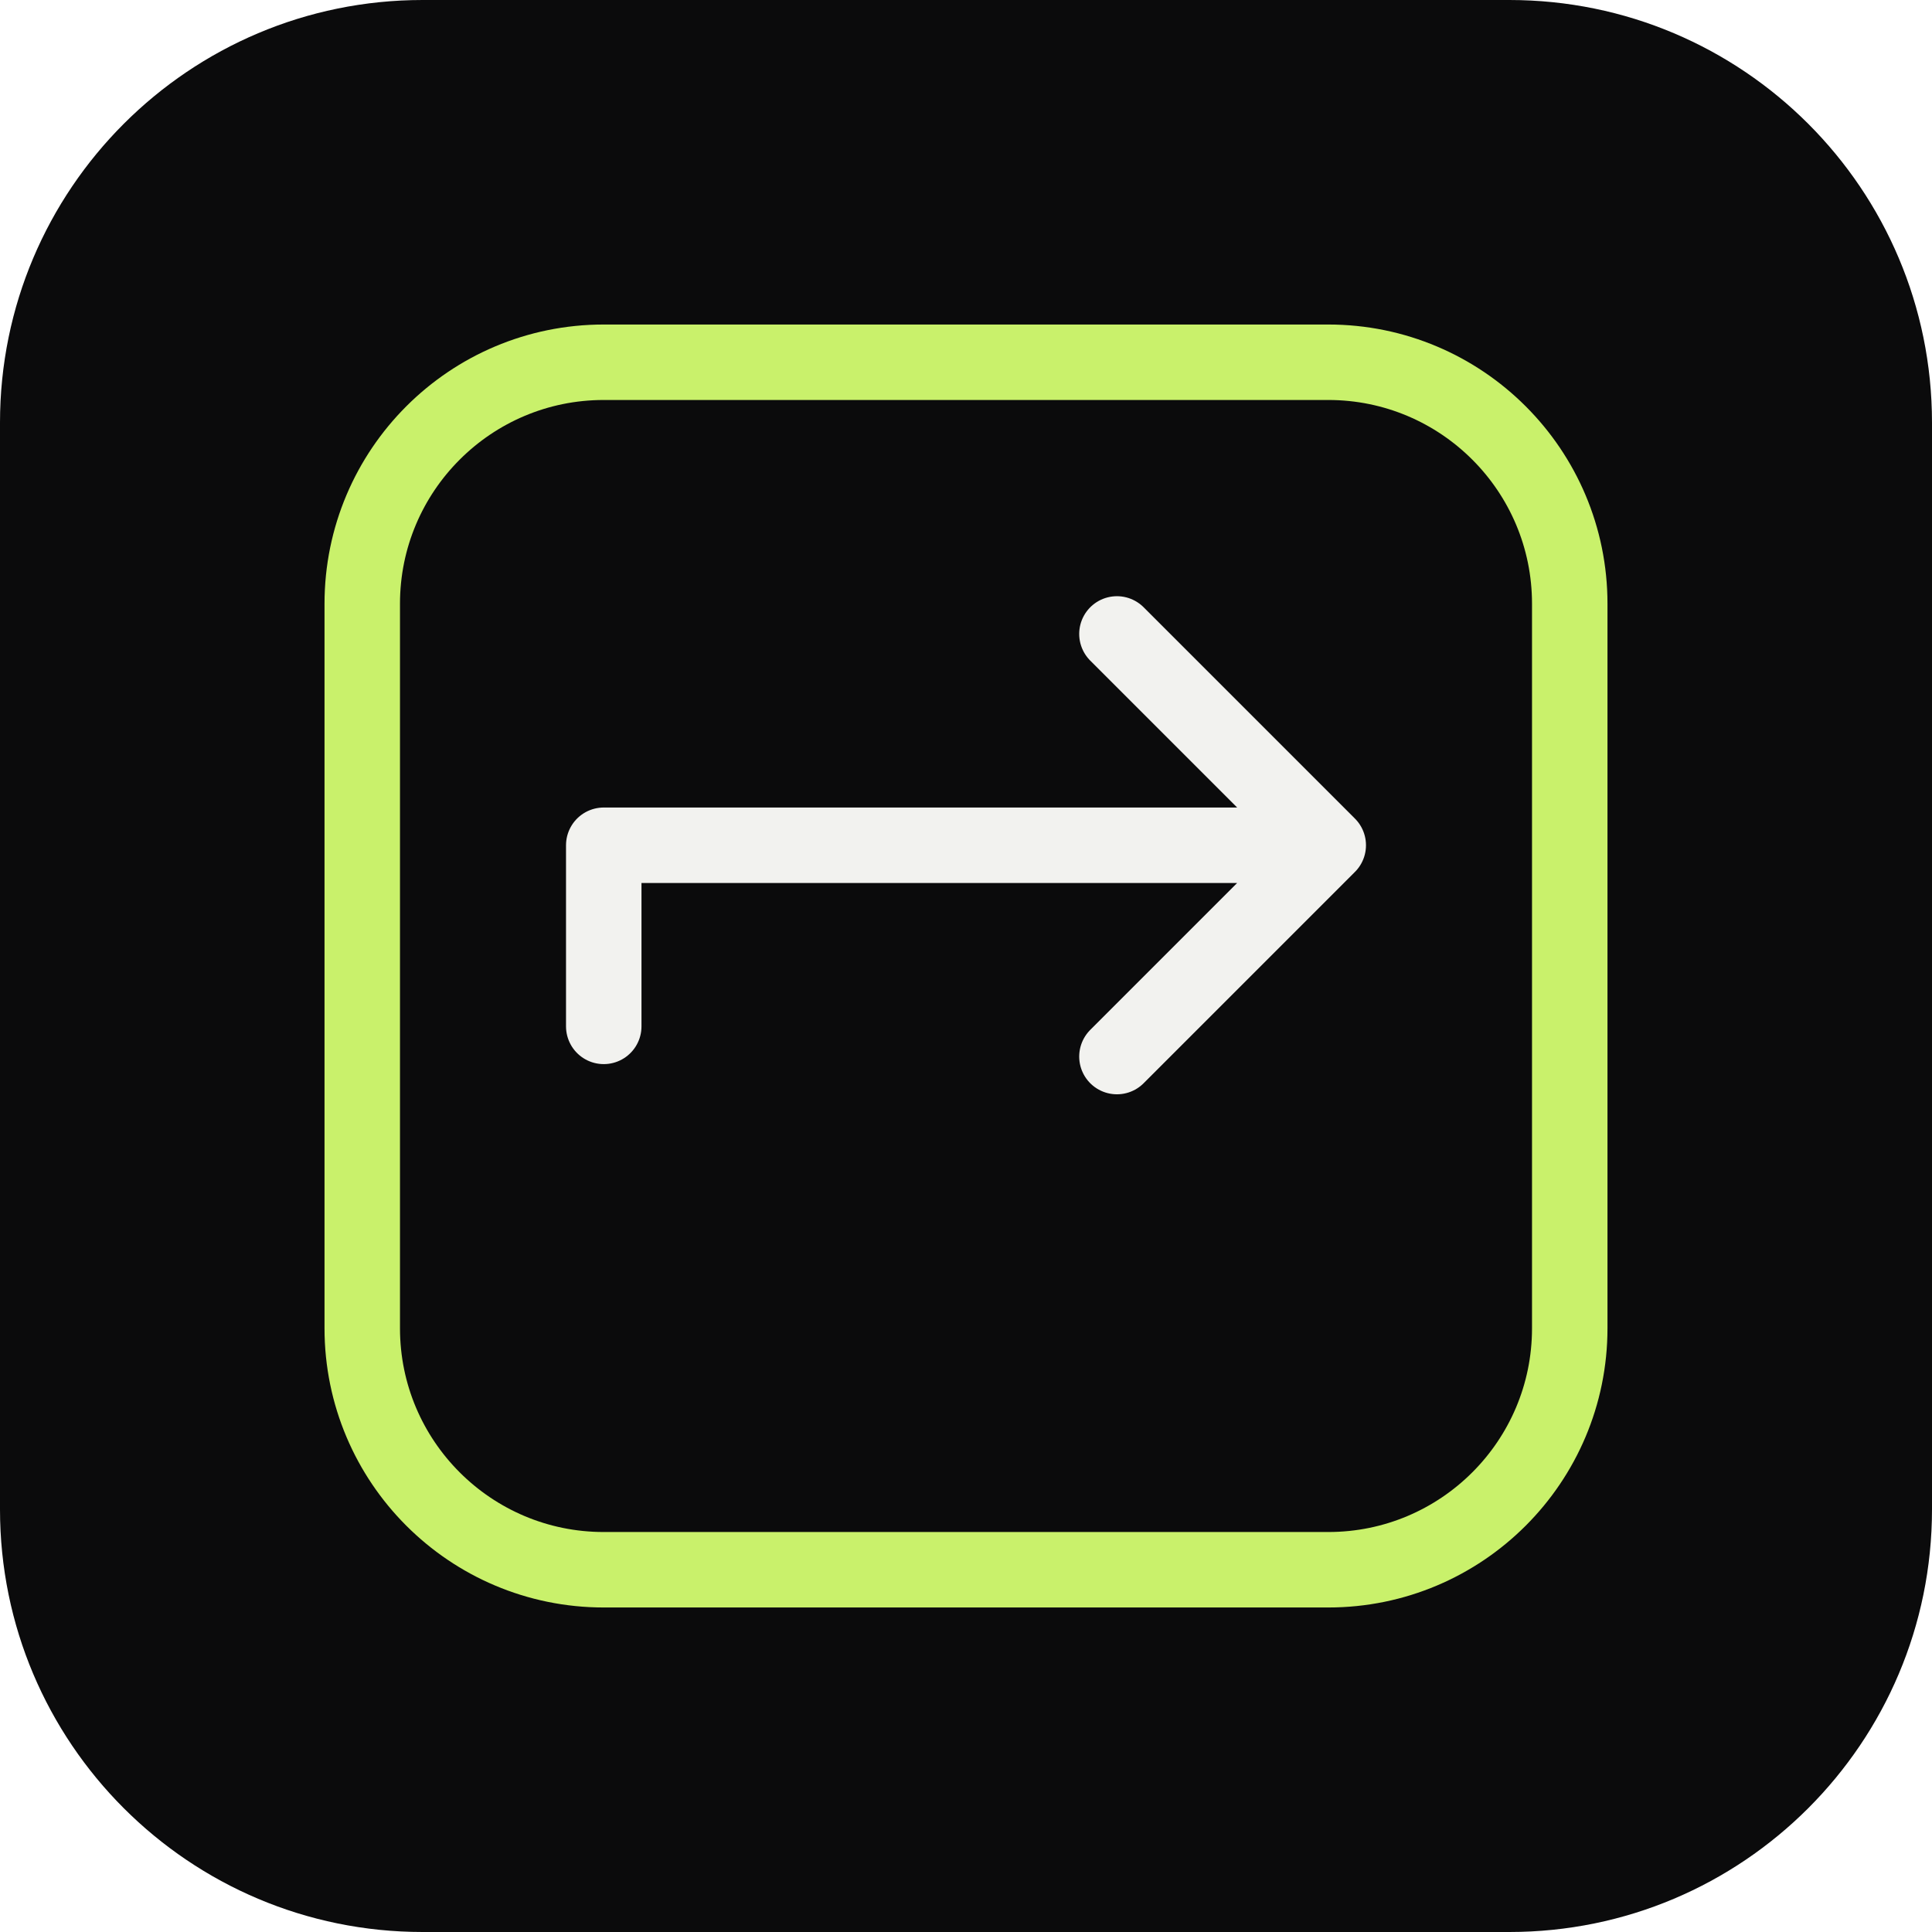
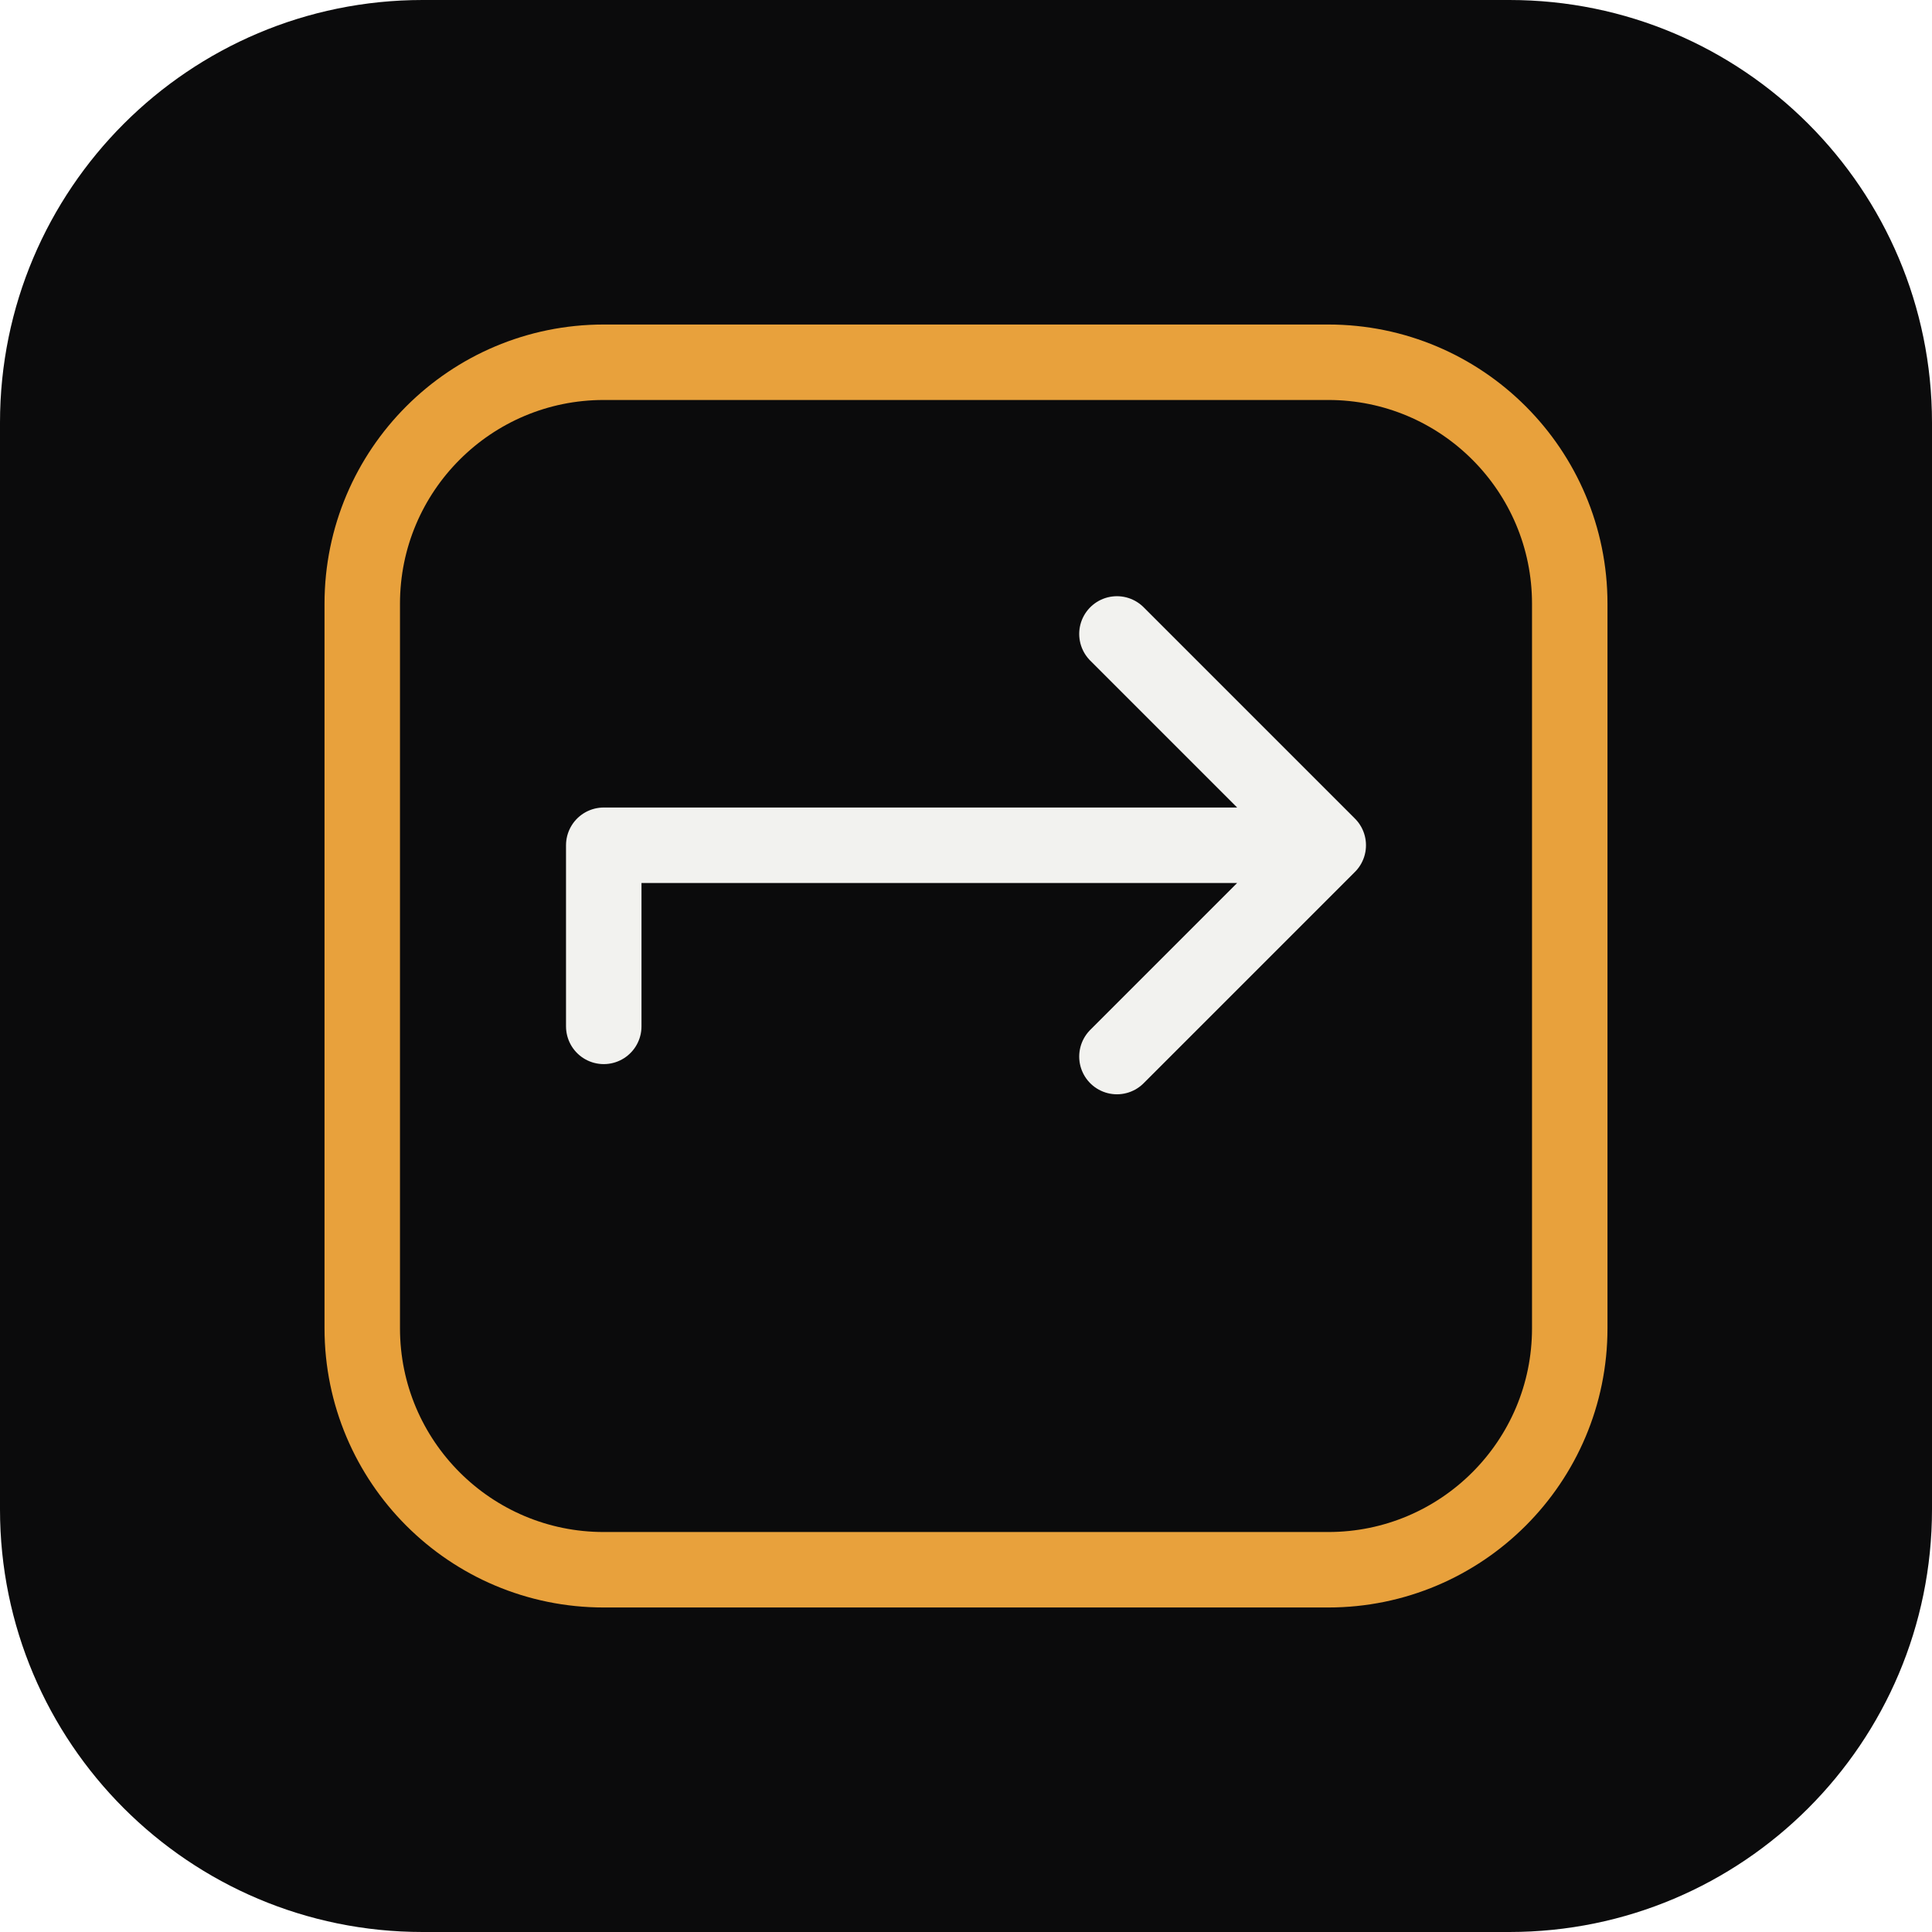
<svg xmlns="http://www.w3.org/2000/svg" viewBox="0 0 64 64">
  <rect width="64" height="64" rx="14" fill="#0b0b0c" />
-   <rect x="12" y="12" width="40" height="40" rx="8" fill="none" stroke="#c9f16b" stroke-width="2.5" />
+   <rect x="12" y="12" width="40" height="40" rx="8" fill="none" stroke="#e8a13c" stroke-width="2.5" />
  <path d="M20 34v-6h24m0 0-7-7m7 7-7 7" stroke="#f2f2ef" stroke-width="2.5" fill="none" stroke-linecap="round" stroke-linejoin="round" />
</svg>
